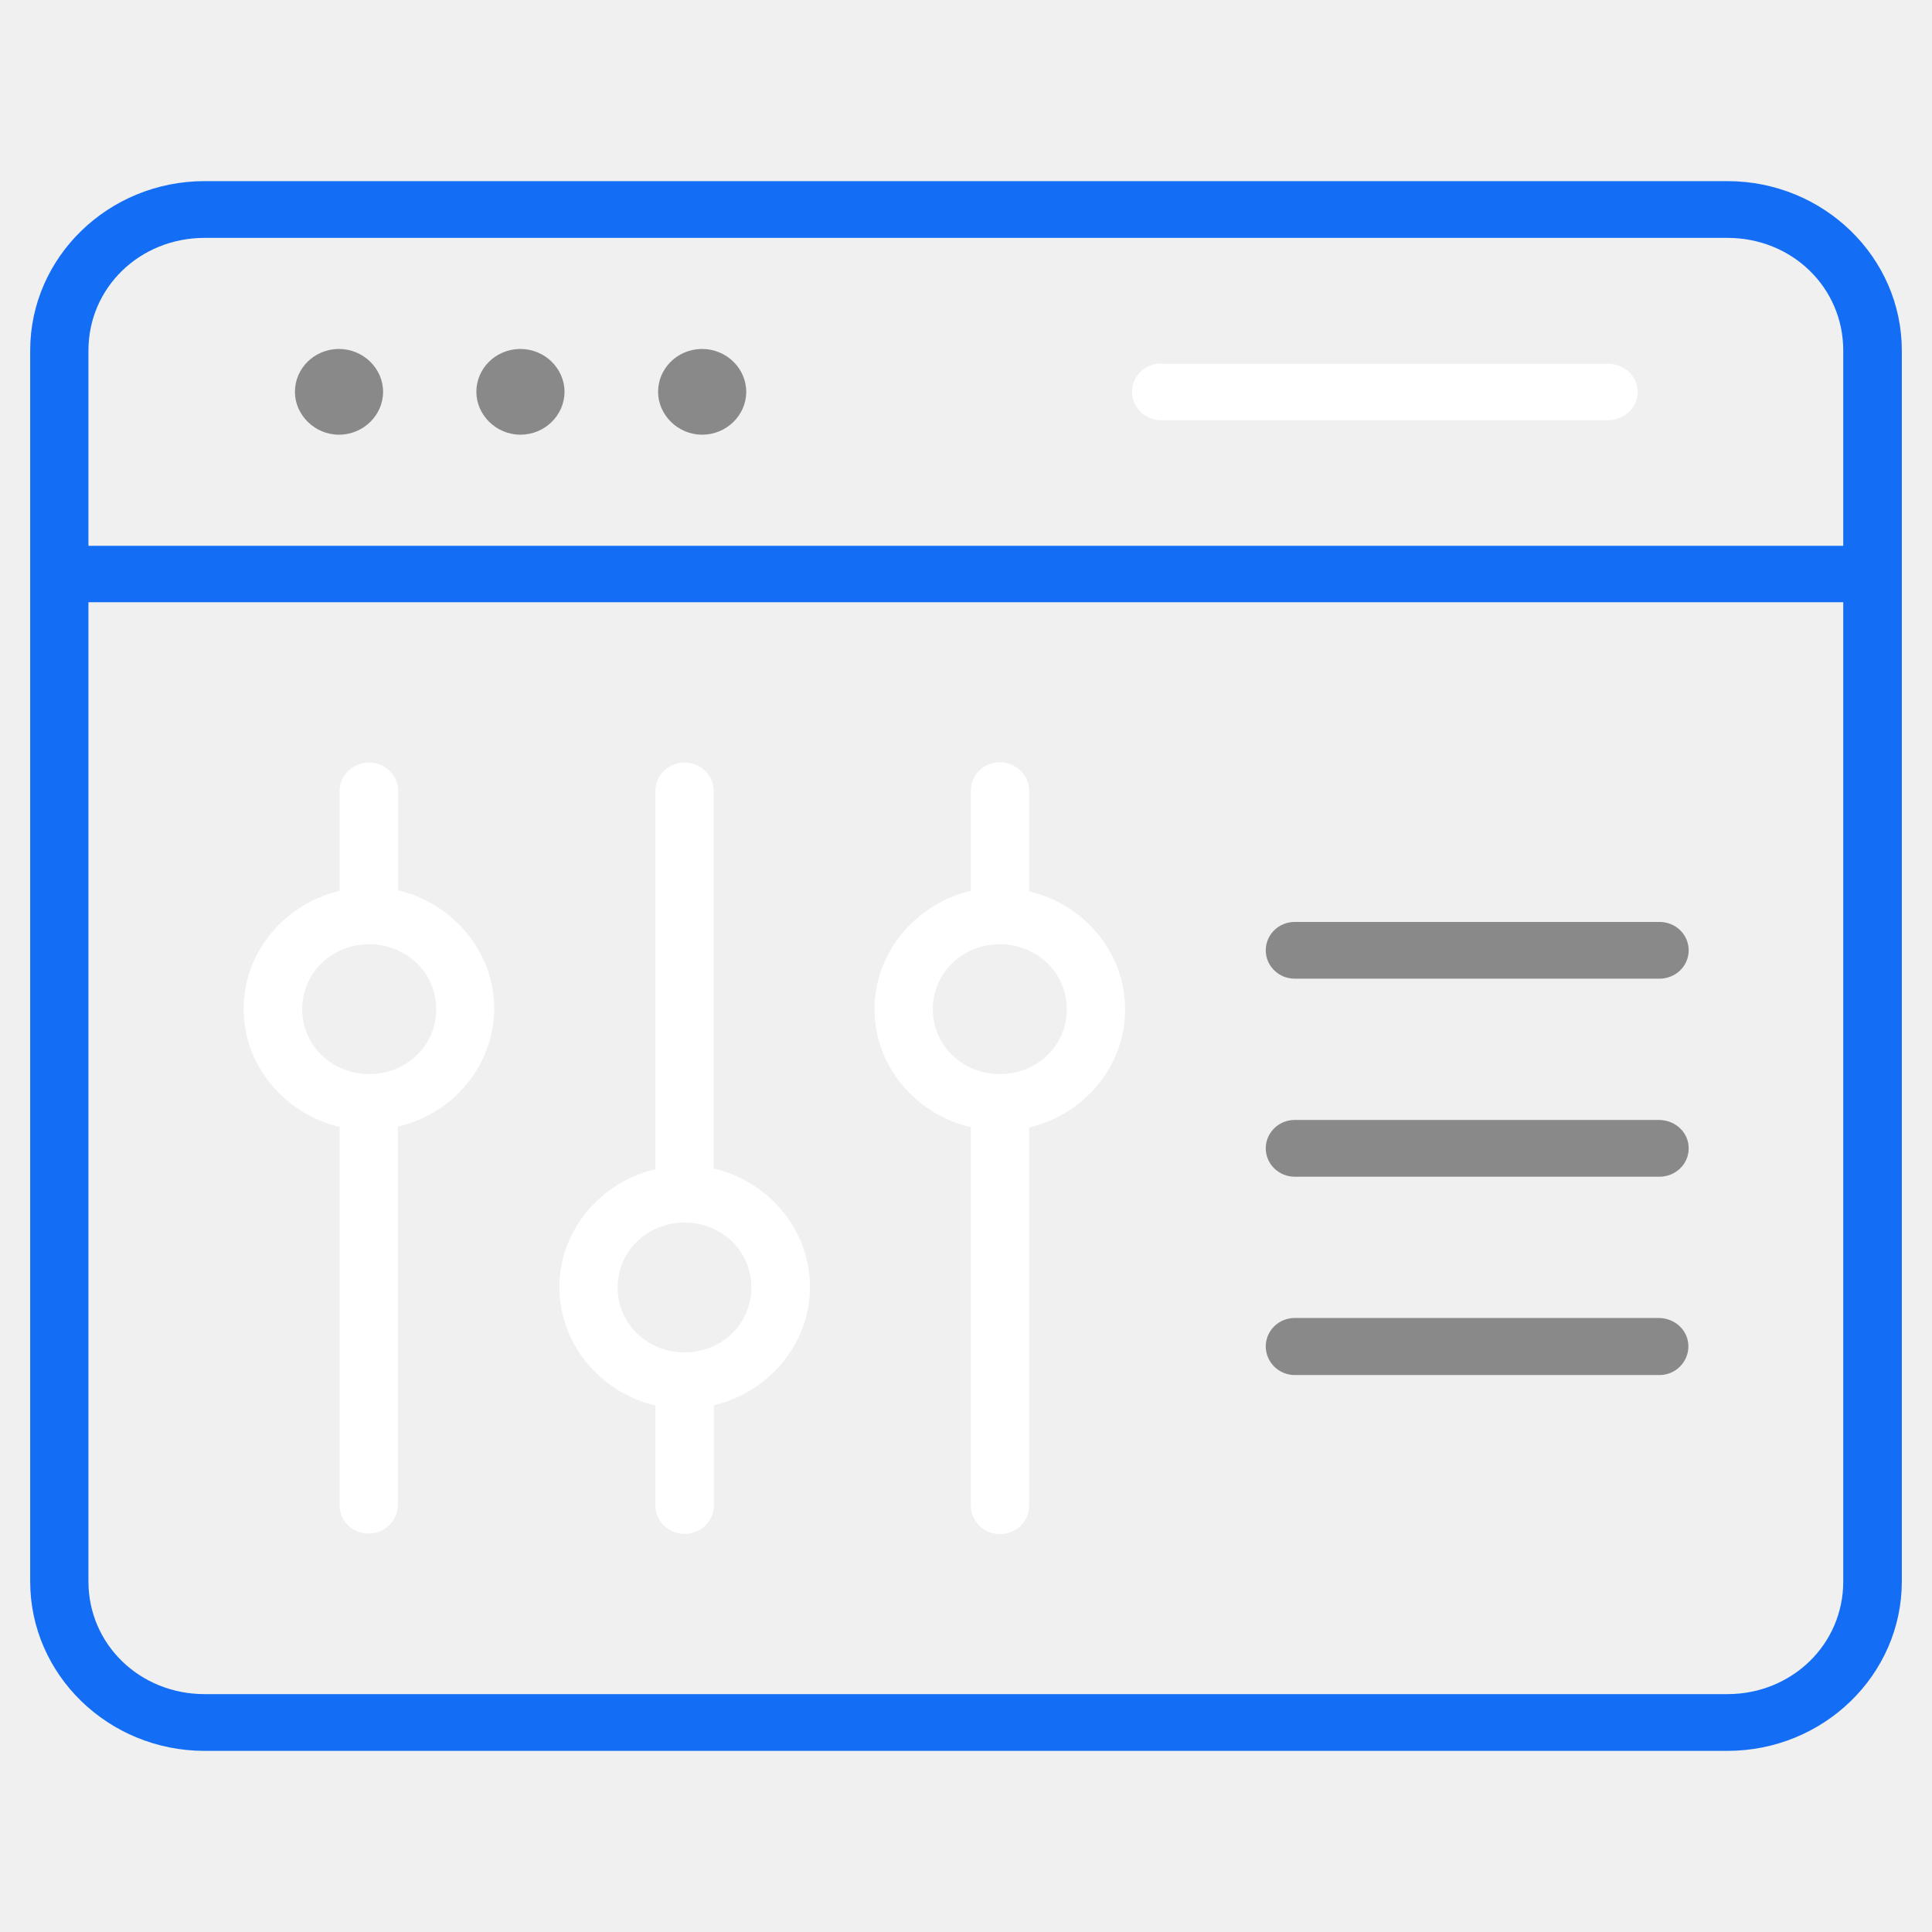
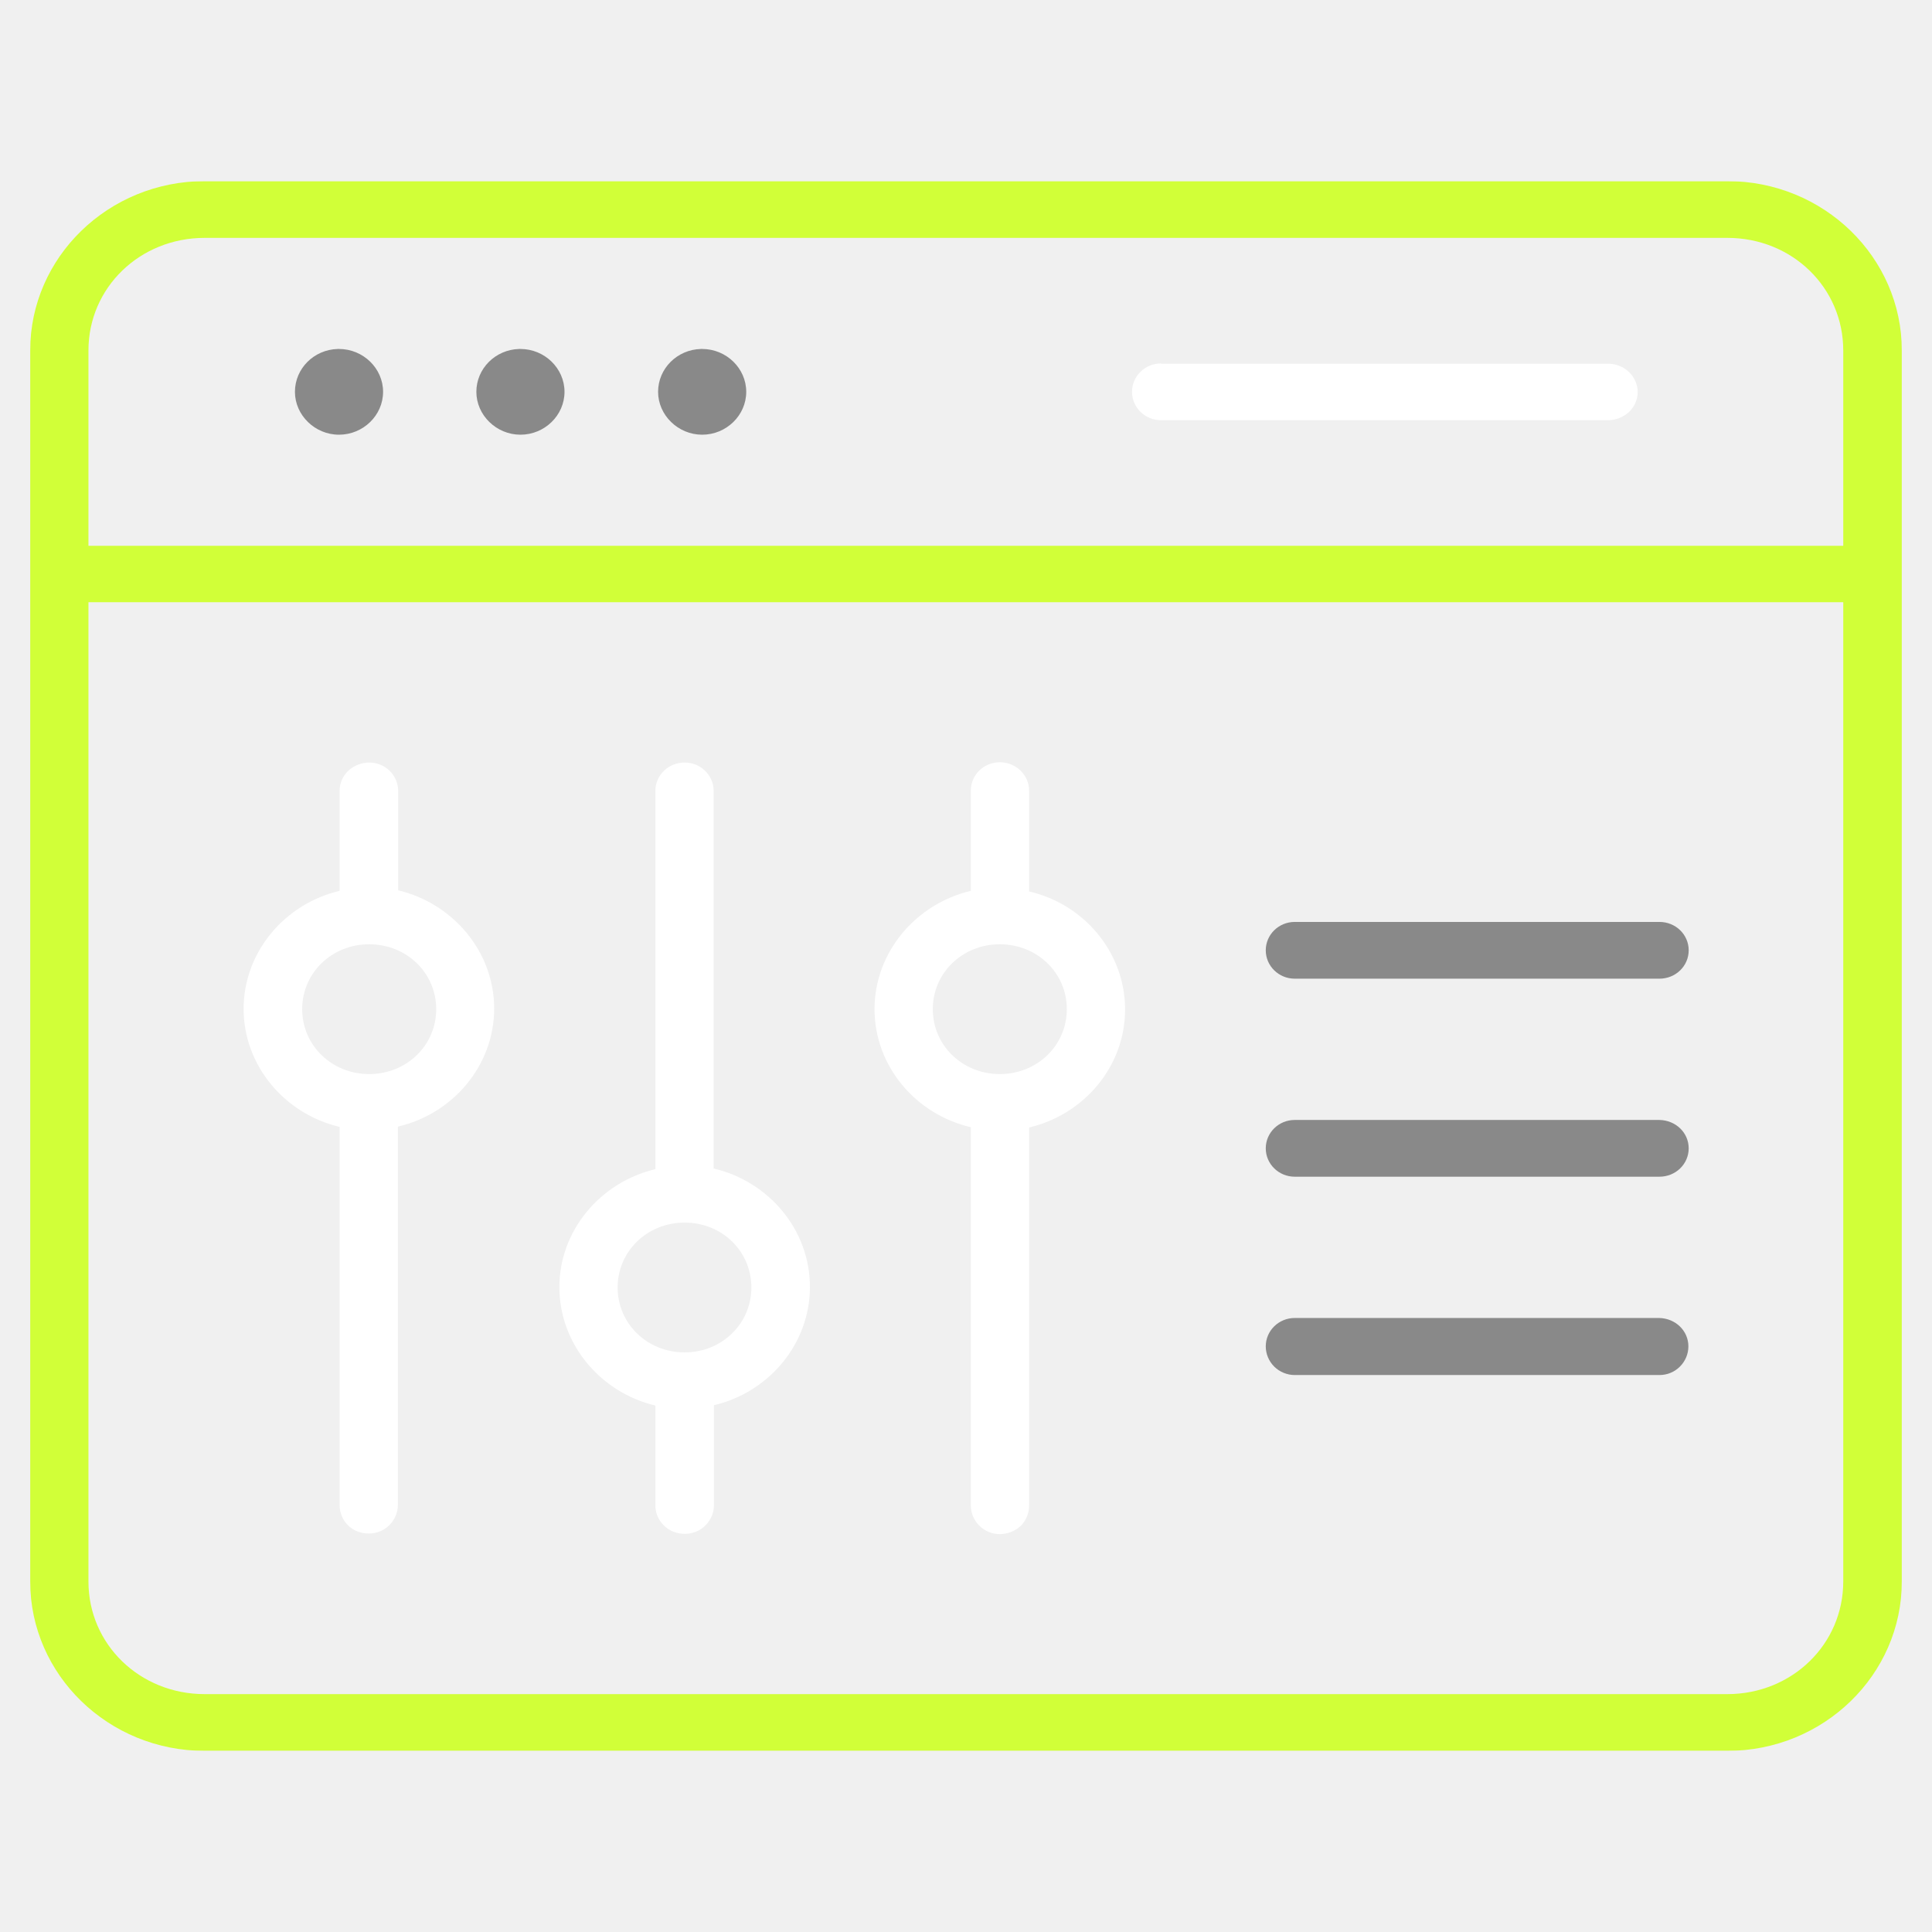
<svg xmlns="http://www.w3.org/2000/svg" width="64" height="64" viewBox="0 0 64 64" fill="none">
-   <g clip-path="url(#clip0_7244_739)">
+   <mask id="mask0_822_343" style="mask-type:luminance" maskUnits="userSpaceOnUse" x="1" y="6" width="62" height="52">
+     <path d="M63 6H1V58H63V6Z" fill="white" />
+   </mask>
+   <g mask="url(#mask0_822_343)">
    <path d="M11.19 11.56C10.399 11.58 9.77 12.21 9.77 12.98C9.77 13.75 10.43 14.4 11.229 14.4C12.03 14.4 12.69 13.76 12.69 12.98C12.69 12.2 12.03 11.56 11.229 11.56H11.19Z" fill="#898989" />
    <path d="M17.2 11.56C16.41 11.58 15.78 12.21 15.78 12.98C15.78 13.75 16.44 14.4 17.24 14.4C18.04 14.4 18.7 13.76 18.7 12.98C18.7 12.2 18.04 11.56 17.24 11.56H17.2Z" fill="#898989" />
    <path d="M23.22 11.56C22.43 11.58 21.8 12.21 21.8 12.98C21.8 13.75 22.46 14.4 23.26 14.4C24.06 14.4 24.72 13.76 24.72 12.98C24.72 12.2 24.06 11.56 23.26 11.56H23.22Z" fill="#898989" />
    <path d="M38.46 12.04C37.93 12.04 37.5 12.46 37.5 12.98C37.5 13.5 37.93 13.92 38.46 13.92H53.27C53.53 13.92 53.77 13.82 53.96 13.65C54.14 13.48 54.25 13.24 54.25 12.99C54.25 12.47 53.81 12.05 53.28 12.05H38.47L38.46 12.04Z" fill="white" />
-     <path d="M57.22 6H6.78C3.59 6 1 8.52 1 11.61V52.39C1 55.48 3.59 58 6.78 58H57.22C60.41 58 63 55.48 63 52.39V11.61C63 8.52 60.41 6 57.22 6ZM61.06 52.39C61.06 54.47 59.36 56.12 57.22 56.12H6.78C4.63 56.12 2.93 54.47 2.93 52.39V19.95H61.06V52.39ZM61.06 18.08H2.93V11.61C2.93 9.53 4.63 7.88 6.78 7.88H57.22C59.37 7.88 61.06 9.53 61.06 11.61V18.07V18.08Z" fill="#146EF5" />
+     <path d="M57.22 6H6.78C3.59 6 1 8.52 1 11.61V52.39C1 55.48 3.59 58 6.78 58H57.22C60.41 58 63 55.48 63 52.39V11.61C63 8.52 60.41 6 57.22 6ZM61.06 52.39C61.06 54.47 59.36 56.12 57.22 56.12H6.78C4.63 56.12 2.93 54.47 2.93 52.39V19.95H61.06V52.39ZM61.06 18.08H2.93V11.61C2.93 9.53 4.63 7.88 6.78 7.88H57.22C59.37 7.88 61.06 9.53 61.06 11.61V18.07V18.08Z" fill="#D1FF38" />
    <path d="M42.89 30.54C42.36 30.54 41.93 30.96 41.93 31.48C41.93 32 42.36 32.42 42.89 32.42H54.97C55.51 32.42 55.94 32 55.94 31.48C55.94 30.96 55.51 30.54 54.97 30.54H42.9H42.89Z" fill="#898989" />
    <path d="M13.19 29.51V26.2C13.19 25.68 12.76 25.26 12.23 25.26C11.97 25.26 11.73 25.36 11.54 25.53C11.36 25.7 11.25 25.94 11.25 26.19V29.51C9.43 29.94 8.07 31.54 8.07 33.42C8.07 35.3 9.43 36.9 11.25 37.33V49.86C11.25 50.11 11.35 50.35 11.53 50.53C11.71 50.71 11.96 50.8 12.22 50.8C12.48 50.8 12.72 50.7 12.9 50.52C13.08 50.34 13.18 50.1 13.18 49.85V37.32C15 36.9 16.37 35.3 16.37 33.41C16.37 31.52 15 29.92 13.18 29.49L13.19 29.51ZM12.23 35.58C10.99 35.58 10.01 34.63 10.01 33.43C10.01 32.23 10.99 31.28 12.23 31.28C13.47 31.28 14.45 32.23 14.45 33.43C14.45 34.63 13.47 35.58 12.23 35.58Z" fill="white" />
    <path d="M34.09 29.51V26.19C34.09 25.67 33.65 25.25 33.12 25.25C32.59 25.25 32.16 25.67 32.16 26.19V29.51C30.34 29.94 28.97 31.54 28.97 33.43C28.97 35.32 30.34 36.92 32.16 37.34V49.87C32.16 50.12 32.26 50.36 32.44 50.54C32.62 50.72 32.87 50.82 33.12 50.82C33.37 50.82 33.63 50.72 33.81 50.55C33.99 50.37 34.09 50.13 34.09 49.88V37.35C35.91 36.92 37.27 35.33 37.27 33.44C37.27 31.55 35.91 29.95 34.09 29.53V29.51ZM33.12 35.58C31.88 35.58 30.9 34.63 30.9 33.43C30.9 32.23 31.88 31.28 33.12 31.28C34.36 31.28 35.34 32.23 35.34 33.43C35.34 34.63 34.36 35.58 33.12 35.58Z" fill="white" />
    <path d="M42.89 37.1C42.36 37.1 41.93 37.52 41.93 38.04C41.93 38.56 42.36 38.98 42.89 38.98H54.97C55.51 38.98 55.94 38.56 55.94 38.04C55.94 37.52 55.51 37.11 54.97 37.1H42.9H42.89Z" fill="#898989" />
    <path d="M23.64 38.73V26.2C23.64 25.68 23.21 25.26 22.68 25.26C22.14 25.26 21.71 25.68 21.71 26.2V38.73C19.89 39.16 18.53 40.76 18.53 42.64C18.53 44.52 19.89 46.13 21.71 46.56V49.87C21.71 50.12 21.81 50.36 22 50.54C22.18 50.72 22.43 50.81 22.69 50.81C22.95 50.81 23.19 50.71 23.37 50.53C23.55 50.35 23.65 50.11 23.65 49.86V46.55C25.47 46.12 26.83 44.52 26.83 42.63C26.83 40.74 25.47 39.14 23.65 38.71L23.64 38.73ZM22.68 44.8C21.44 44.8 20.46 43.85 20.46 42.65C20.46 41.45 21.44 40.5 22.68 40.5C23.92 40.5 24.89 41.45 24.89 42.65C24.89 43.85 23.91 44.8 22.68 44.8Z" fill="white" />
    <path d="M42.89 43.66C42.36 43.66 41.93 44.08 41.93 44.6C41.93 44.85 42.03 45.09 42.21 45.27C42.39 45.45 42.64 45.55 42.89 45.55H54.97C55.23 45.55 55.47 45.45 55.65 45.27C55.83 45.09 55.93 44.85 55.93 44.6C55.93 44.08 55.5 43.67 54.96 43.66H42.89Z" fill="#898989" />
  </g>
-   <defs>
-     <clipPath id="clip0_7244_739">
-       <rect width="62" height="52" fill="white" transform="translate(1 6)" />
-     </clipPath>
-   </defs>
</svg>
